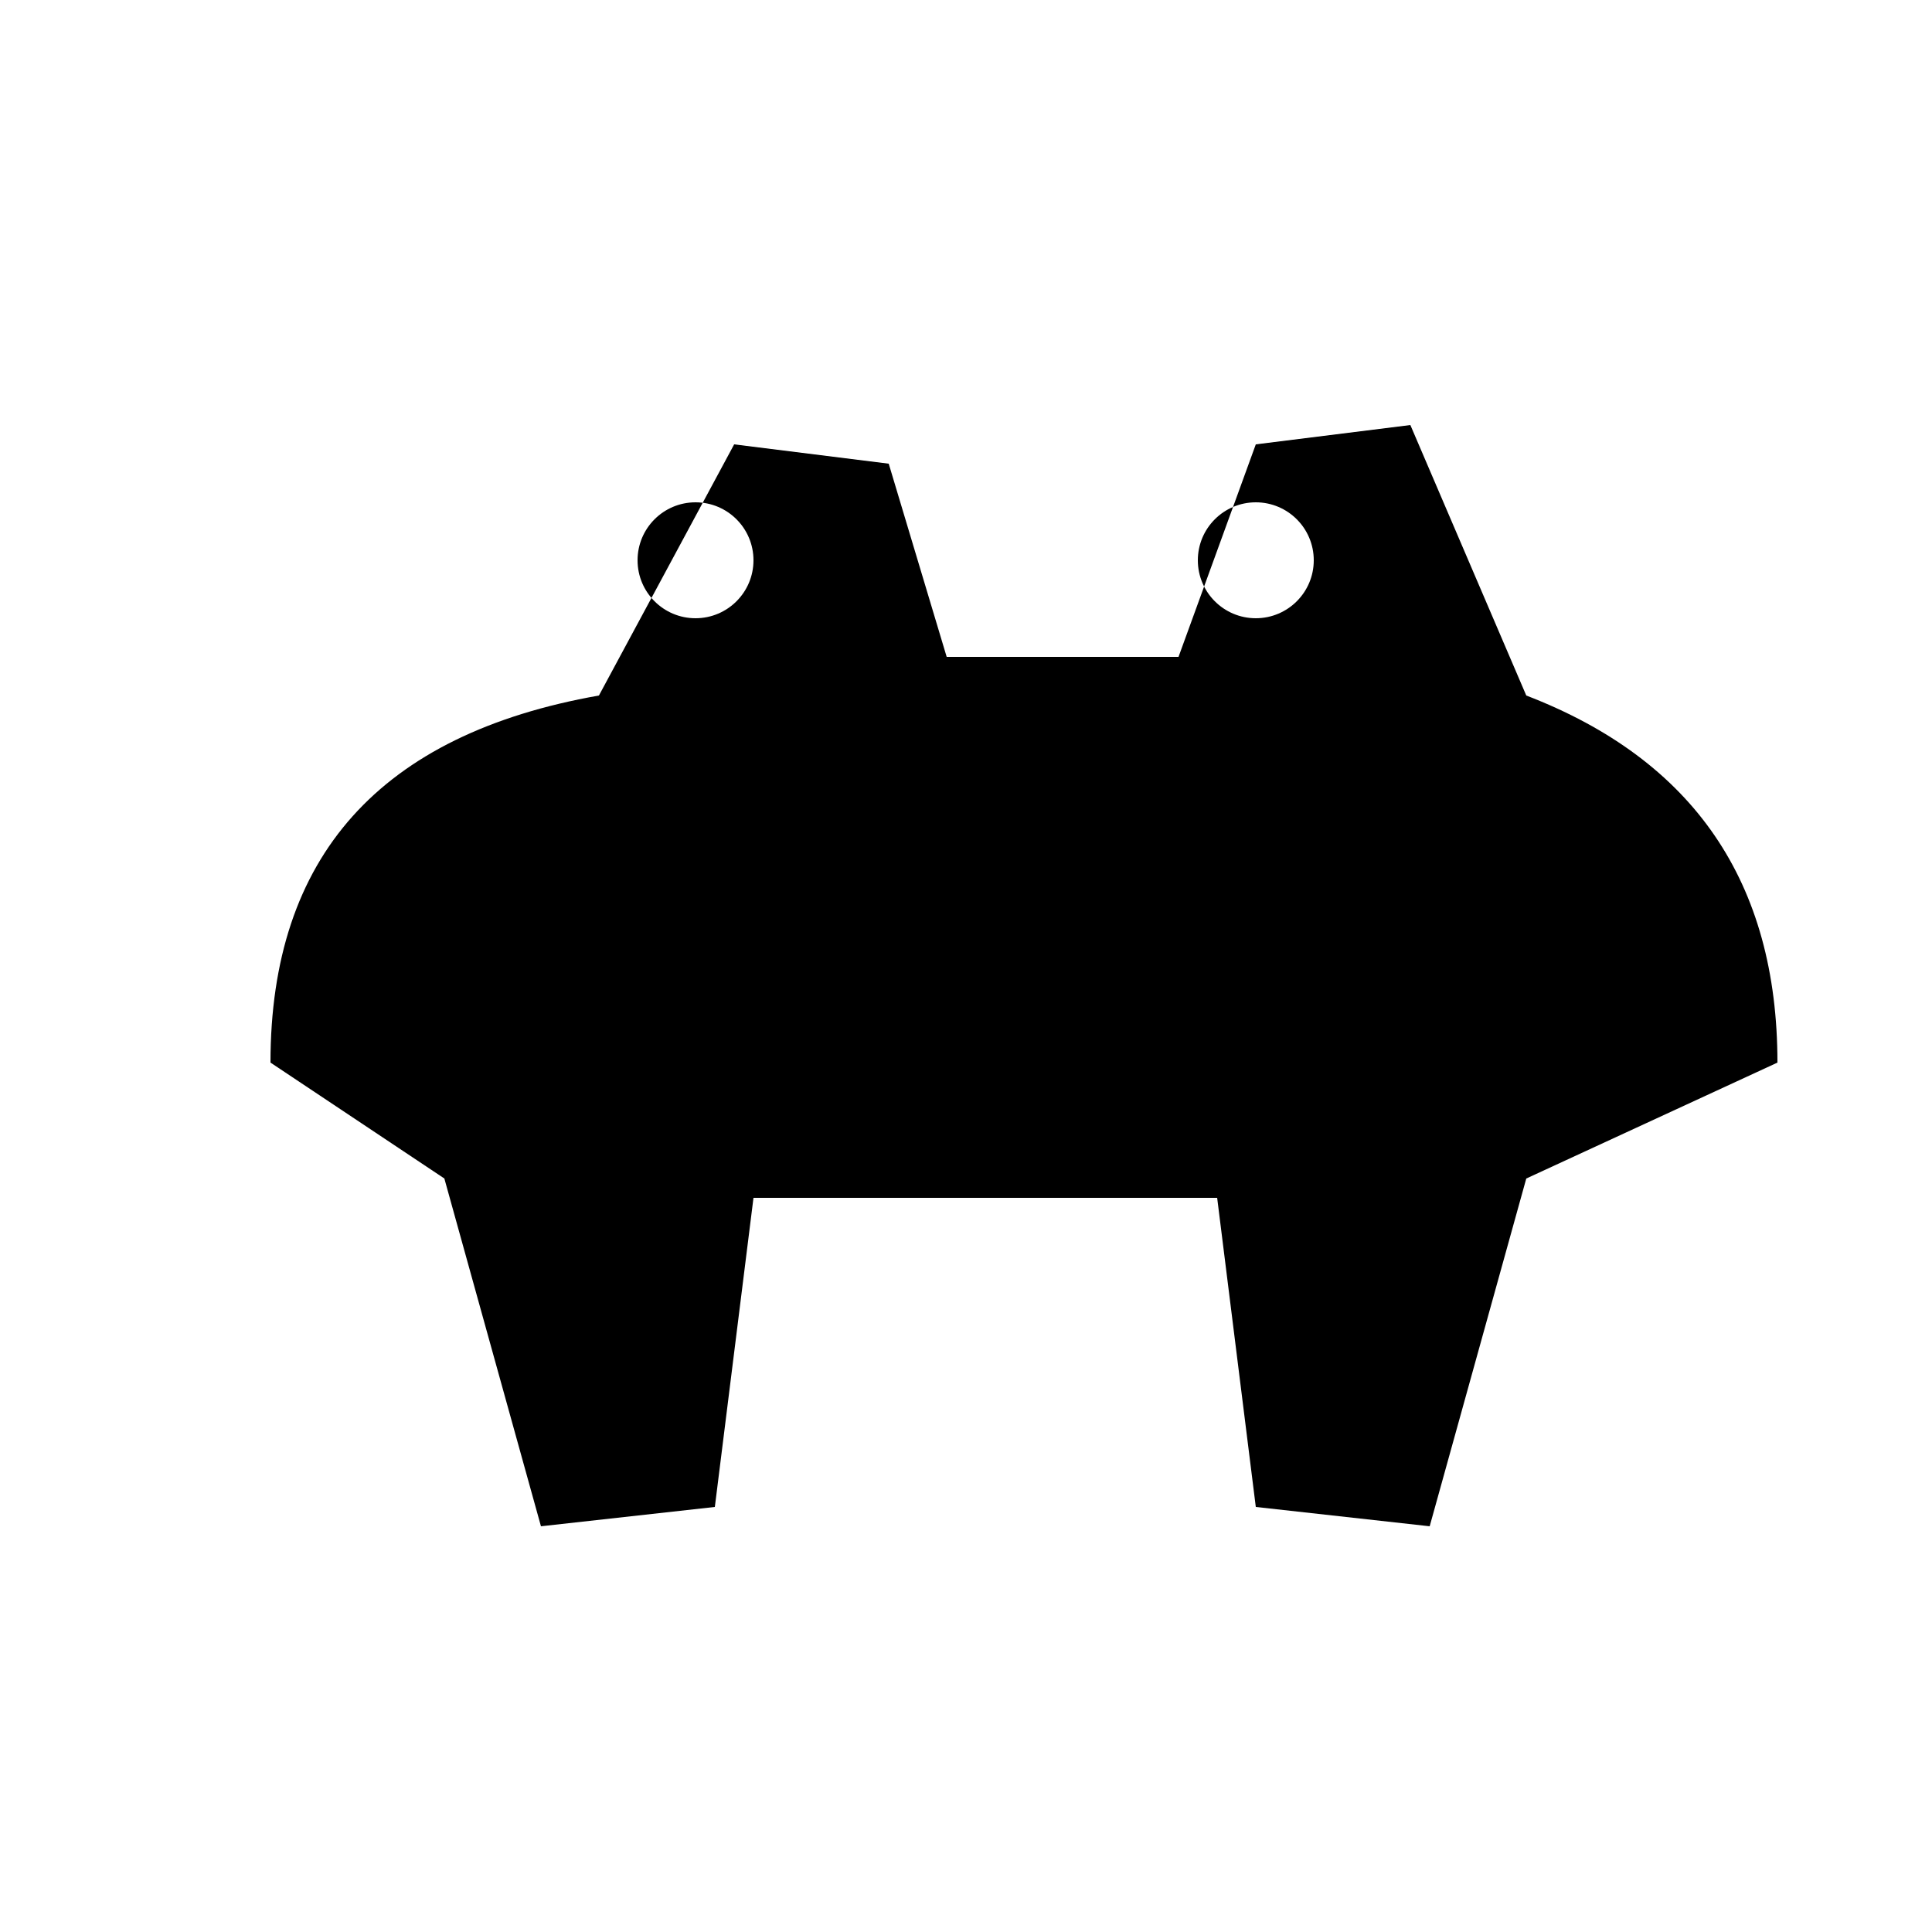
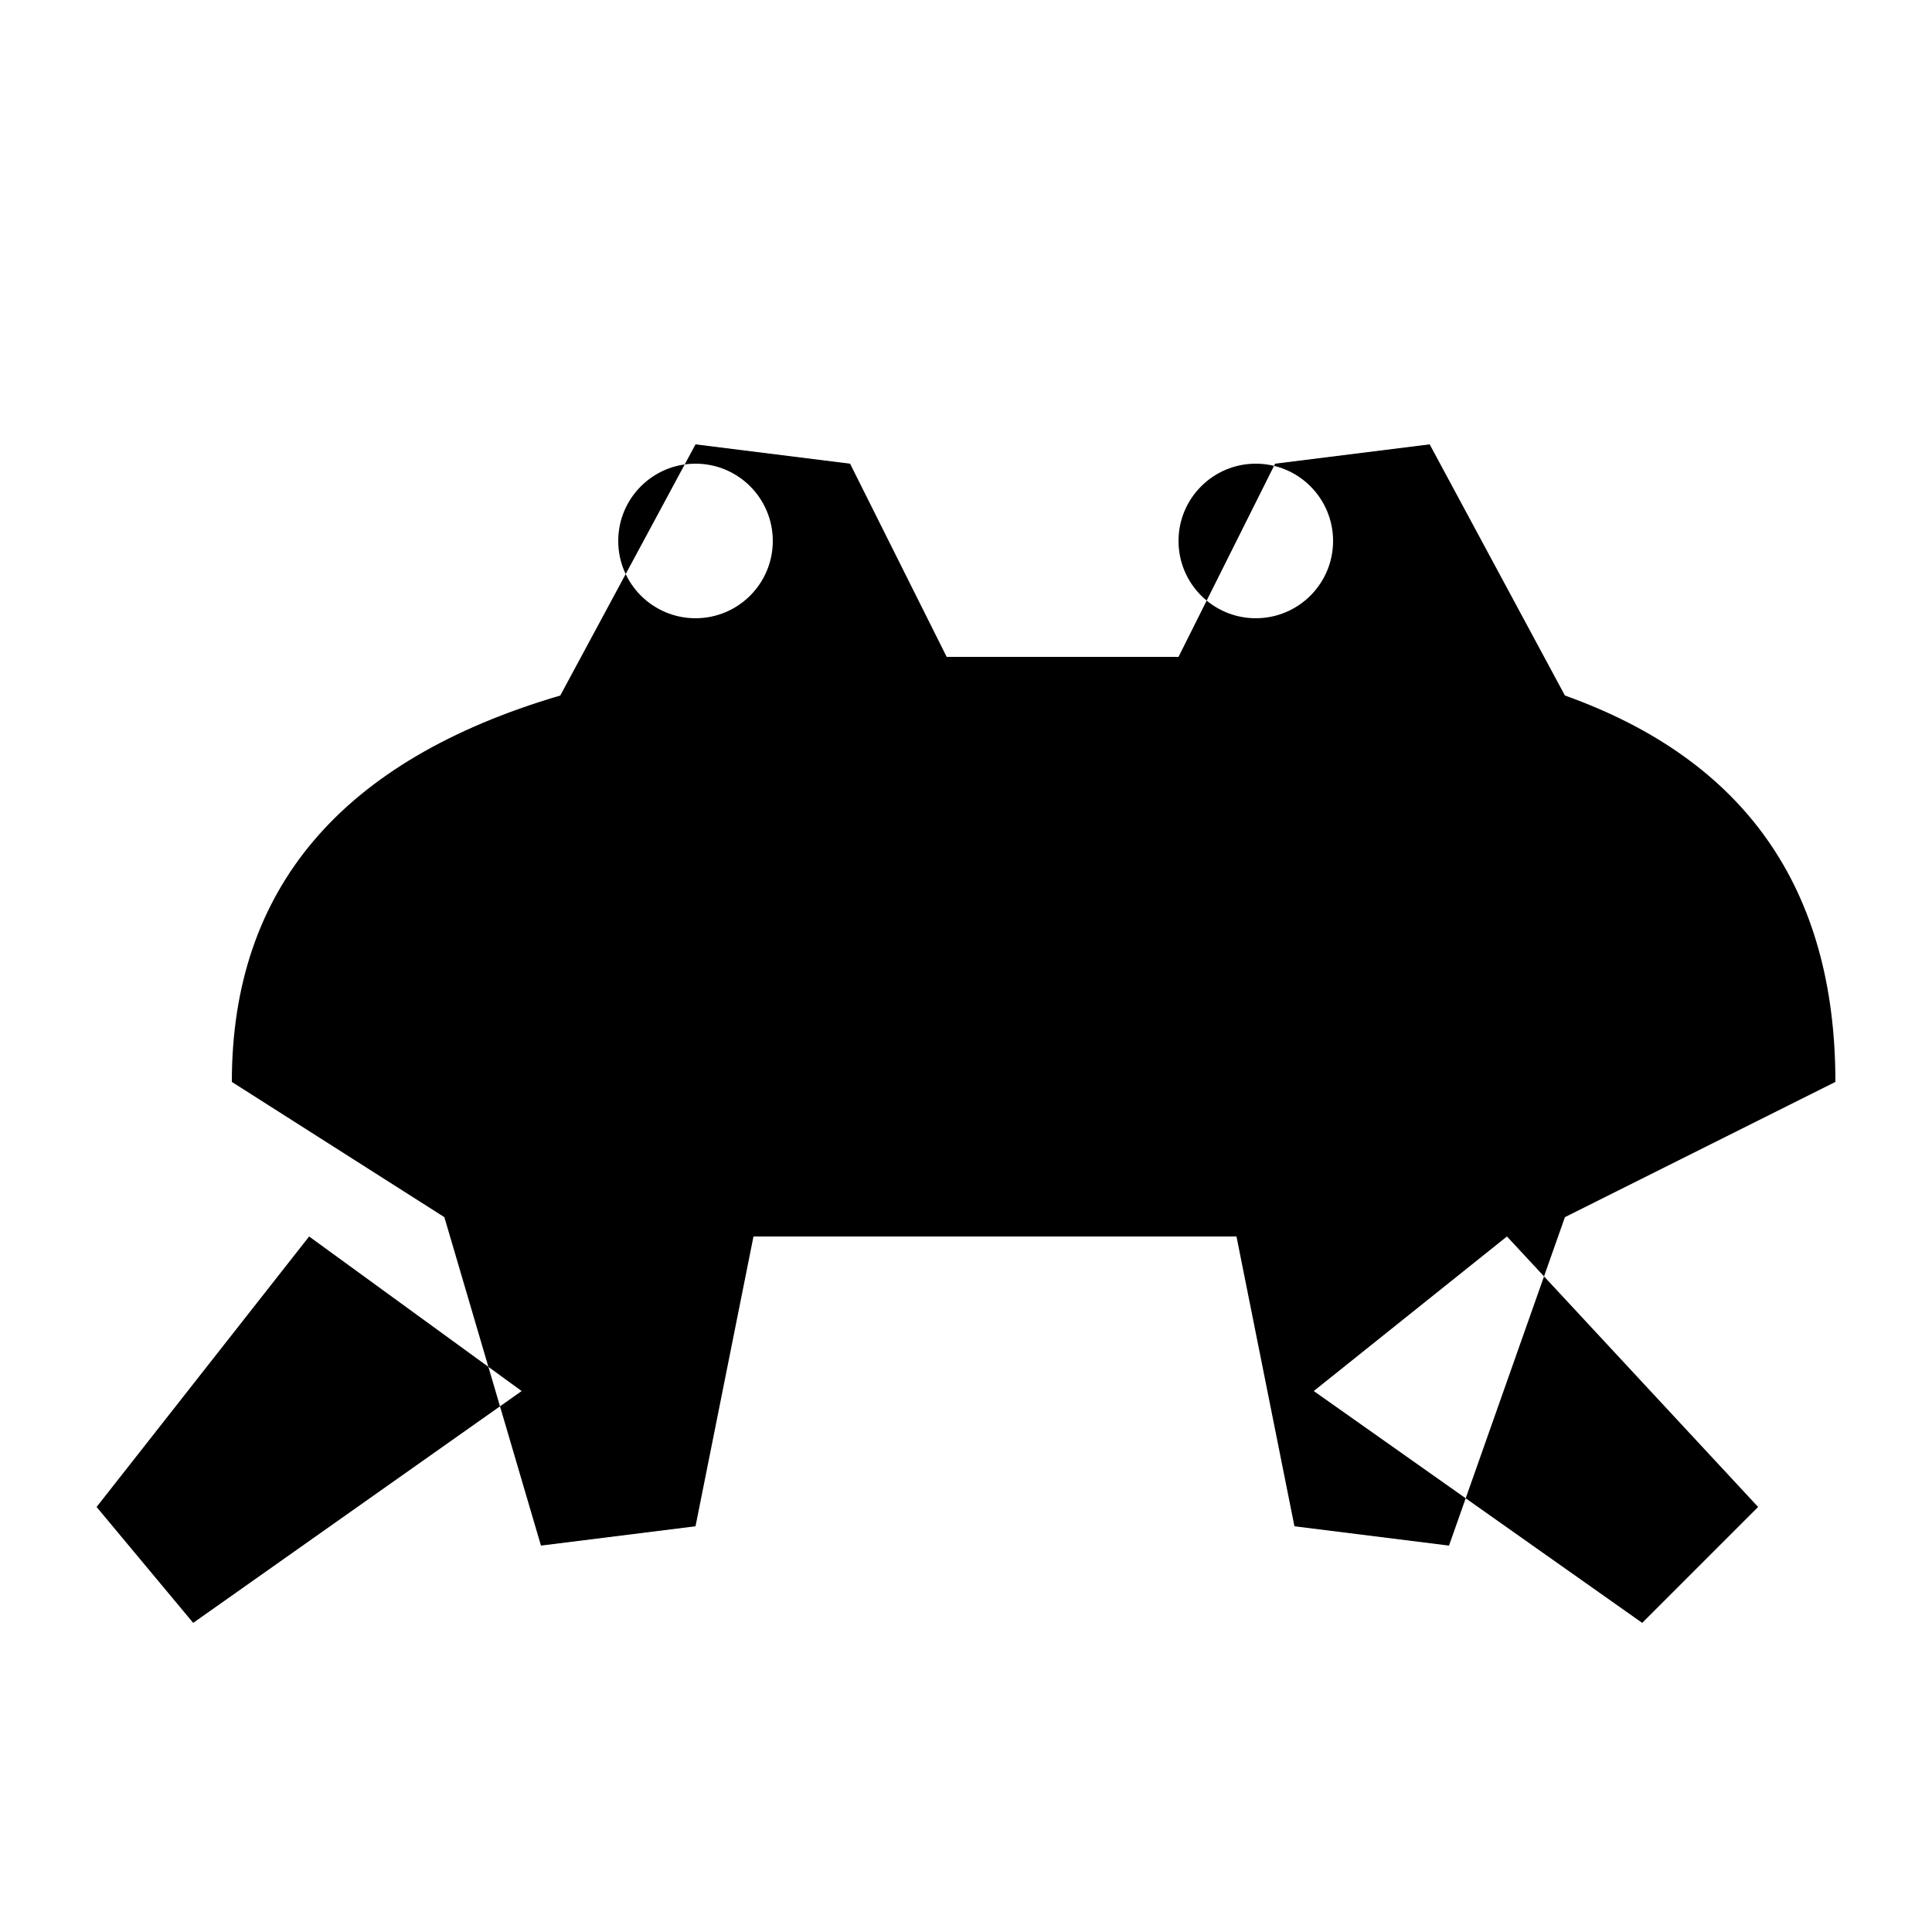
<svg xmlns="http://www.w3.org/2000/svg" viewBox="0 0 100 100">
-   <path fill="currentColor" d="M14 55q0-16 17-19l7-13 8 1 3 10h12l4-11 8-1 6 14q13 5 13 19l-13 6-5 18-9-1-2-16H39l-2 16-9 1-5-18-9-6zm22-23a3 3 0 1 0 0-6 3 3 0 0 0 0 6m29 0a3 3 0 1 0 0-6 3 3 0 0 0 0 6" />
+   <path fill="currentColor" d="M12 56q0-15 17-20l7-13 8 1 5 10h12l5-10 8-1 7 13q14 5 14 20l-14 7-6 17-8-1-3-15H39l-3 15-8 1-5-17zm4 8L5 78l5 6 17-12zm52 8 17 12 6-6-13-14zm-32-40a4 4 0 1 0 0-8 4 4 0 0 0 0 8m29 0a4 4 0 1 0 0-8 4 4 0 0 0 0 8" />
</svg>
